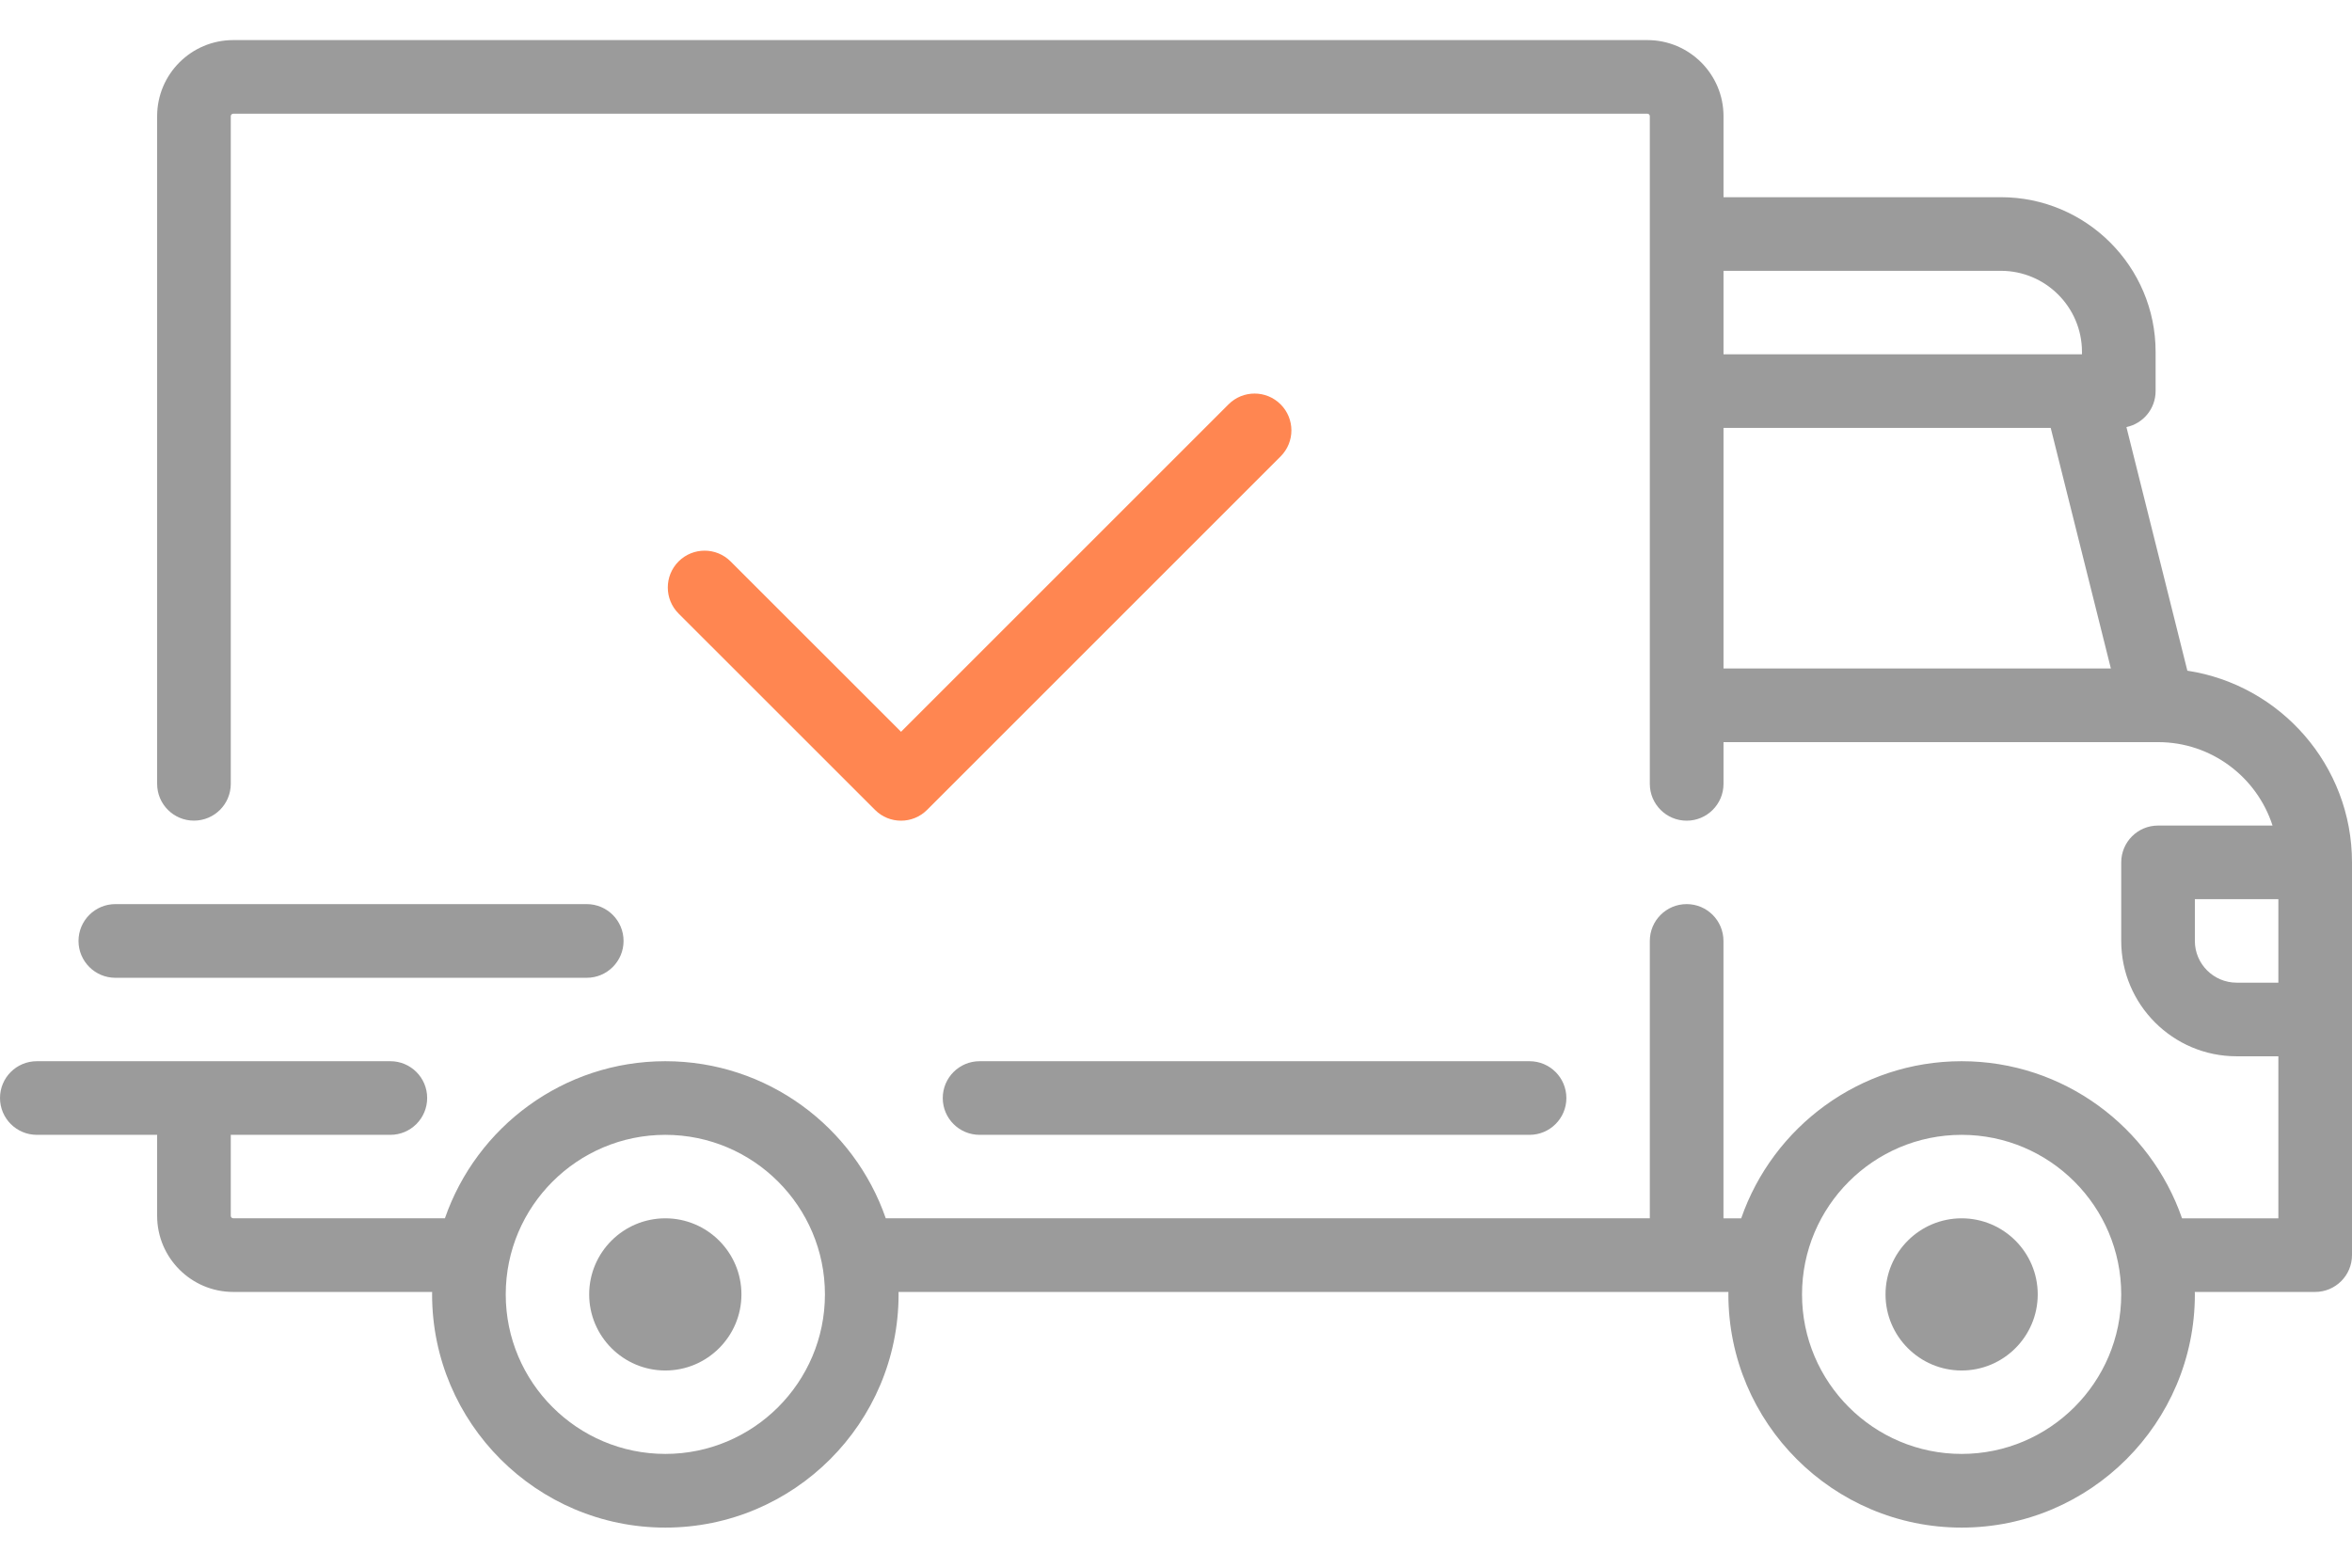
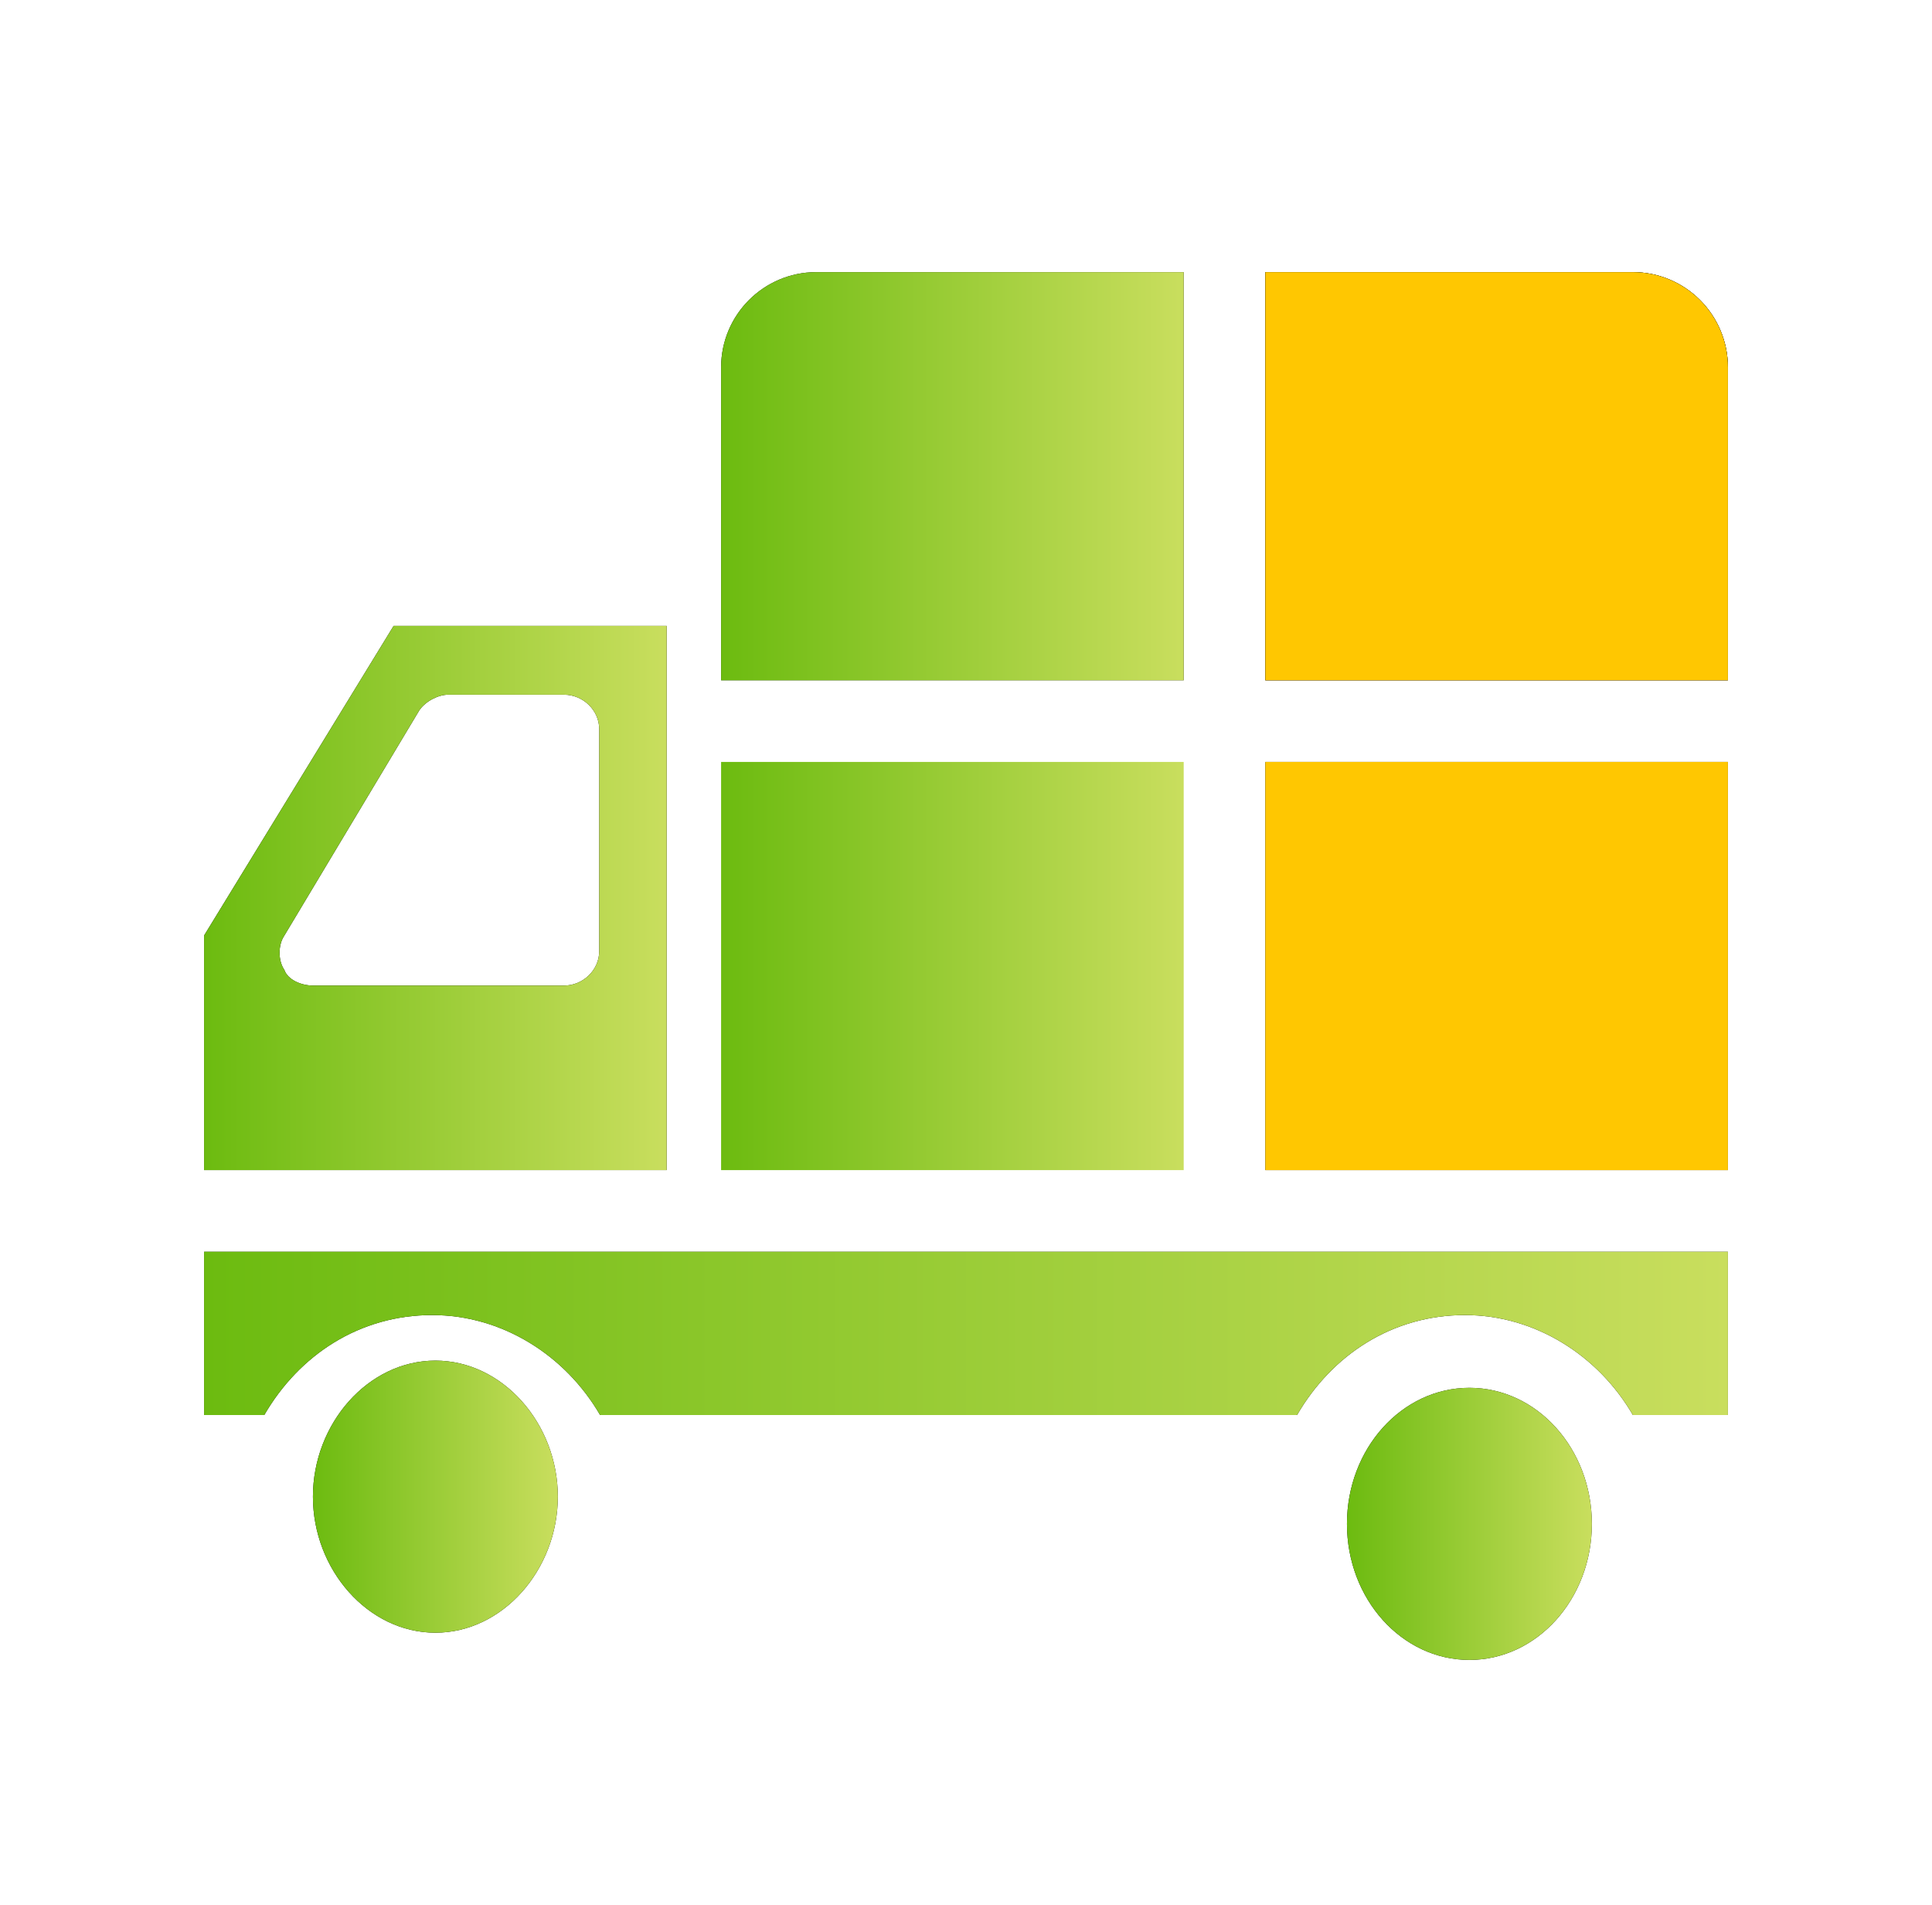
- <svg xmlns="http://www.w3.org/2000/svg" width="42" height="28" viewBox="0 0 42 28" fill="none">
-   <path d="M39.06 11.979L37.972 7.628C38.27 7.565 38.493 7.301 38.493 6.985V6.284C38.493 4.761 37.254 3.522 35.731 3.522H30.777V2.075C30.777 1.325 30.167 0.716 29.418 0.716H4.165C3.415 0.716 2.806 1.325 2.806 2.075V14C2.806 14.363 3.1 14.657 3.463 14.657C3.827 14.657 4.121 14.363 4.121 14V2.075C4.121 2.051 4.141 2.031 4.165 2.031H29.418C29.442 2.031 29.461 2.051 29.461 2.075V14C29.461 14.363 29.756 14.658 30.119 14.658C30.482 14.658 30.777 14.363 30.777 14V13.255H38.534C38.535 13.255 38.535 13.255 38.536 13.255C38.537 13.255 38.537 13.255 38.538 13.255C39.492 13.255 40.303 13.882 40.581 14.745H38.536C38.173 14.745 37.879 15.04 37.879 15.403V16.806C37.879 17.942 38.803 18.866 39.939 18.866H40.685V21.76H38.965C38.4 20.129 36.85 18.954 35.029 18.954C33.208 18.954 31.658 20.129 31.093 21.76H30.776V16.806C30.776 16.442 30.482 16.148 30.119 16.148C29.756 16.148 29.461 16.442 29.461 16.806V21.759H15.817C15.252 20.128 13.702 18.954 11.881 18.954C10.06 18.954 8.51 20.128 7.945 21.759H4.165C4.141 21.759 4.121 21.74 4.121 21.716V20.269H6.971C7.334 20.269 7.628 19.974 7.628 19.611C7.628 19.248 7.334 18.954 6.971 18.954H0.658C0.294 18.954 0 19.248 0 19.611C0 19.974 0.294 20.269 0.658 20.269H2.806V21.716C2.806 22.465 3.416 23.075 4.165 23.075H7.717C7.717 23.089 7.716 23.104 7.716 23.119C7.716 25.415 9.585 27.284 11.881 27.284C14.178 27.284 16.046 25.415 16.046 23.119C16.046 23.104 16.045 23.089 16.045 23.075H30.865C30.865 23.089 30.864 23.104 30.864 23.119C30.864 25.415 32.733 27.284 35.029 27.284C37.325 27.284 39.194 25.415 39.194 23.119C39.194 23.104 39.193 23.089 39.193 23.075H41.342C41.705 23.075 42 22.78 42 22.417V15.403C42 13.671 40.722 12.232 39.06 11.979ZM30.777 4.837H35.731C36.528 4.837 37.178 5.486 37.178 6.284V6.328H30.777V4.837ZM30.777 11.939V7.643H36.62L37.694 11.939H30.777ZM11.881 25.968C10.31 25.968 9.031 24.69 9.031 23.119C9.031 21.547 10.31 20.269 11.881 20.269C13.452 20.269 14.731 21.547 14.731 23.119C14.731 24.69 13.452 25.968 11.881 25.968ZM35.029 25.968C33.458 25.968 32.179 24.69 32.179 23.119C32.179 21.547 33.458 20.269 35.029 20.269C36.6 20.269 37.879 21.547 37.879 23.119C37.879 24.69 36.6 25.968 35.029 25.968ZM40.685 17.551H39.94C39.529 17.551 39.194 17.217 39.194 16.806V16.06H40.685V17.551H40.685Z" fill="#9B9B9B" />
-   <path d="M11.881 21.76C11.131 21.76 10.521 22.369 10.521 23.119C10.521 23.868 11.131 24.478 11.881 24.478C12.63 24.478 13.24 23.868 13.24 23.119C13.24 22.369 12.63 21.76 11.881 21.76Z" fill="#9B9B9B" />
-   <path d="M35.029 21.76C34.28 21.76 33.67 22.369 33.67 23.119C33.67 23.868 34.28 24.478 35.029 24.478C35.779 24.478 36.388 23.868 36.388 23.119C36.388 22.369 35.779 21.76 35.029 21.76Z" fill="#9B9B9B" />
-   <path d="M27.313 18.954H17.493C17.13 18.954 16.835 19.248 16.835 19.612C16.835 19.975 17.129 20.269 17.493 20.269H27.313C27.676 20.269 27.971 19.975 27.971 19.612C27.971 19.248 27.676 18.954 27.313 18.954Z" fill="#9B9B9B" />
-   <path d="M10.477 16.148H2.06C1.697 16.148 1.402 16.443 1.402 16.806C1.402 17.169 1.697 17.464 2.06 17.464H10.477C10.841 17.464 11.135 17.169 11.135 16.806C11.135 16.443 10.841 16.148 10.477 16.148Z" fill="#9B9B9B" />
-   <path d="M22.868 7.222C22.611 6.965 22.195 6.965 21.938 7.222L16.09 13.07L13.047 10.028C12.791 9.771 12.374 9.771 12.117 10.028C11.861 10.285 11.861 10.701 12.117 10.958L15.625 14.465C15.753 14.594 15.921 14.658 16.09 14.658C16.258 14.658 16.426 14.594 16.555 14.465L22.868 8.152C23.125 7.895 23.125 7.479 22.868 7.222Z" fill="#FF8651" />
+ <svg xmlns="http://www.w3.org/2000/svg" width="71" height="70" viewBox="0 0 71 70" fill="none">
+   <path d="M43.5 10H30C28.067 10 26.5 11.567 26.5 13.5V21.364V25H43.5V10Z" fill="black" />
+   <path d="M43.5 10H30C28.067 10 26.5 11.567 26.5 13.5V21.364V25H43.5V10Z" fill="url(#paint0_linear_1532_807)" />
+   <path d="M60 10H46.5V25H63.5V13.5C63.5 11.567 61.933 10 60 10Z" fill="black" />
+   <path d="M60 10H46.5V25H63.5V13.5C63.5 11.567 61.933 10 60 10Z" fill="black" />
+   <path d="M60 10H46.5V25H63.5V13.5C63.5 11.567 61.933 10 60 10Z" fill="#FFC701" />
+   <path d="M43.5 28H26.5V43H43.5V28Z" fill="url(#paint1_linear_1532_807)" />
+   <path d="M46.5 43H50.201H63.5V28H46.5V43Z" fill="black" />
+   <path d="M46.5 43H50.201H63.5V28H46.5V43Z" fill="#FFC701" />
+   <path d="M24.5 26.678V23H14.465L7.5 34.379V43H24.5V26.678ZM22.021 34.954C22.021 35.644 21.431 36.218 20.722 36.218H11.514C11.042 36.218 10.569 35.989 10.451 35.644C10.215 35.299 10.215 34.724 10.451 34.379L15.41 26.103C15.646 25.759 16.118 25.529 16.472 25.529H20.722C21.431 25.529 22.021 26.103 22.021 26.793V34.954Z" fill="black" />
+   <path d="M24.5 26.678V23H14.465L7.5 34.379V43H24.5V26.678ZM22.021 34.954C22.021 35.644 21.431 36.218 20.722 36.218H11.514C11.042 36.218 10.569 35.989 10.451 35.644C10.215 35.299 10.215 34.724 10.451 34.379L15.41 26.103C15.646 25.759 16.118 25.529 16.472 25.529H20.722C21.431 25.529 22.021 26.103 22.021 26.793V34.954Z" fill="url(#paint2_linear_1532_807)" />
+   <path d="M54 61C56.485 61 58.5 58.761 58.5 56C58.5 53.239 56.485 51 54 51C51.515 51 49.5 53.239 49.5 56C49.5 58.761 51.515 61 54 61Z" fill="black" />
+   <path d="M54 61C56.485 61 58.5 58.761 58.5 56C58.5 53.239 56.485 51 54 51C51.515 51 49.5 53.239 49.5 56C49.5 58.761 51.515 61 54 61Z" fill="url(#paint3_linear_1532_807)" />
+   <path d="M7.5 46V52H9.712C10.993 49.796 13.205 48.327 15.883 48.327C18.444 48.327 20.772 49.796 22.053 52H47.666C48.947 49.796 51.159 48.327 53.837 48.327C56.398 48.327 58.727 49.796 60.007 52H63.5V46H49.413H7.5Z" fill="black" />
+   <path d="M7.5 46V52H9.712C10.993 49.796 13.205 48.327 15.883 48.327C18.444 48.327 20.772 49.796 22.053 52H47.666C48.947 49.796 51.159 48.327 53.837 48.327C56.398 48.327 58.727 49.796 60.007 52H63.5V46H49.413H7.5Z" fill="url(#paint4_linear_1532_807)" />
+   <path d="M16 50C13.525 50 11.5 52.317 11.5 55C11.5 57.683 13.525 60 16 60C18.475 60 20.5 57.683 20.5 55C20.5 52.317 18.475 50 16 50Z" fill="black" />
+   <path d="M16 50C13.525 50 11.5 52.317 11.5 55C11.5 57.683 13.525 60 16 60C18.475 60 20.5 57.683 20.5 55C20.5 52.317 18.475 50 16 50Z" fill="url(#paint5_linear_1532_807)" />
+   <defs>
+     <linearGradient id="paint0_linear_1532_807" x1="26.5" y1="17.5" x2="43.5" y2="17.5" gradientUnits="userSpaceOnUse">
+       <stop stop-color="#6CBB10" />
+       <stop offset="1" stop-color="#C9DE5E" />
+     </linearGradient>
+     <linearGradient id="paint1_linear_1532_807" x1="26.5" y1="35.5" x2="43.5" y2="35.5" gradientUnits="userSpaceOnUse">
+       <stop stop-color="#6CBB10" />
+       <stop offset="1" stop-color="#C9DE5E" />
+     </linearGradient>
+     <linearGradient id="paint2_linear_1532_807" x1="7.5" y1="33" x2="24.5" y2="33" gradientUnits="userSpaceOnUse">
+       <stop stop-color="#6CBB10" />
+       <stop offset="1" stop-color="#C9DE5E" />
+     </linearGradient>
+     <linearGradient id="paint3_linear_1532_807" x1="49.5" y1="56" x2="58.5" y2="56" gradientUnits="userSpaceOnUse">
+       <stop stop-color="#6CBB10" />
+       <stop offset="1" stop-color="#C9DE5E" />
+     </linearGradient>
+     <linearGradient id="paint4_linear_1532_807" x1="7.5" y1="49" x2="63.5" y2="49" gradientUnits="userSpaceOnUse">
+       <stop stop-color="#6CBB10" />
+       <stop offset="1" stop-color="#C9DE5E" />
+     </linearGradient>
+     <linearGradient id="paint5_linear_1532_807" x1="11.5" y1="55" x2="20.5" y2="55" gradientUnits="userSpaceOnUse">
+       <stop stop-color="#6CBB10" />
+       <stop offset="1" stop-color="#C9DE5E" />
+     </linearGradient>
+   </defs>
</svg>
